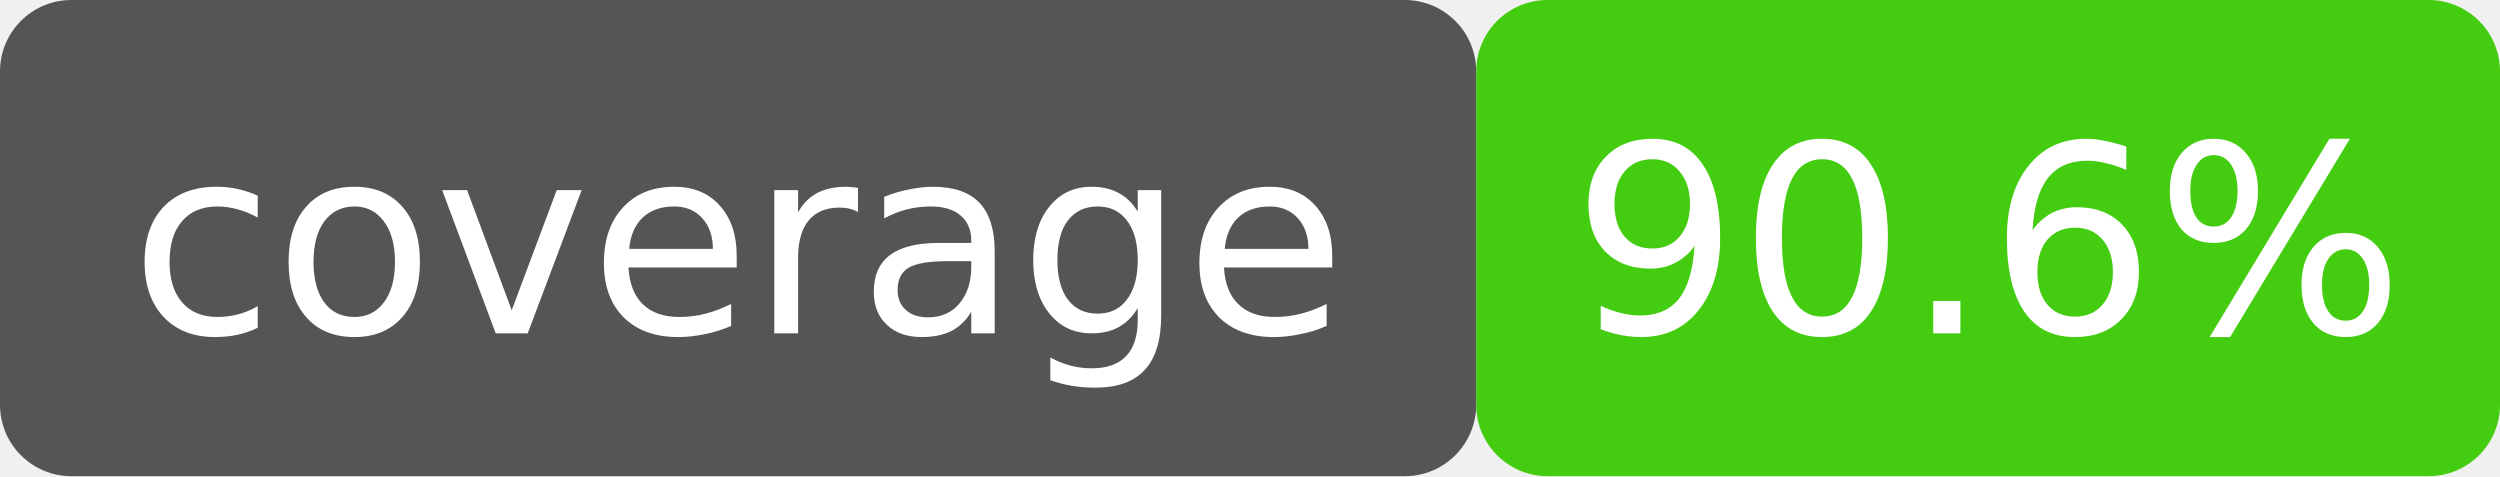
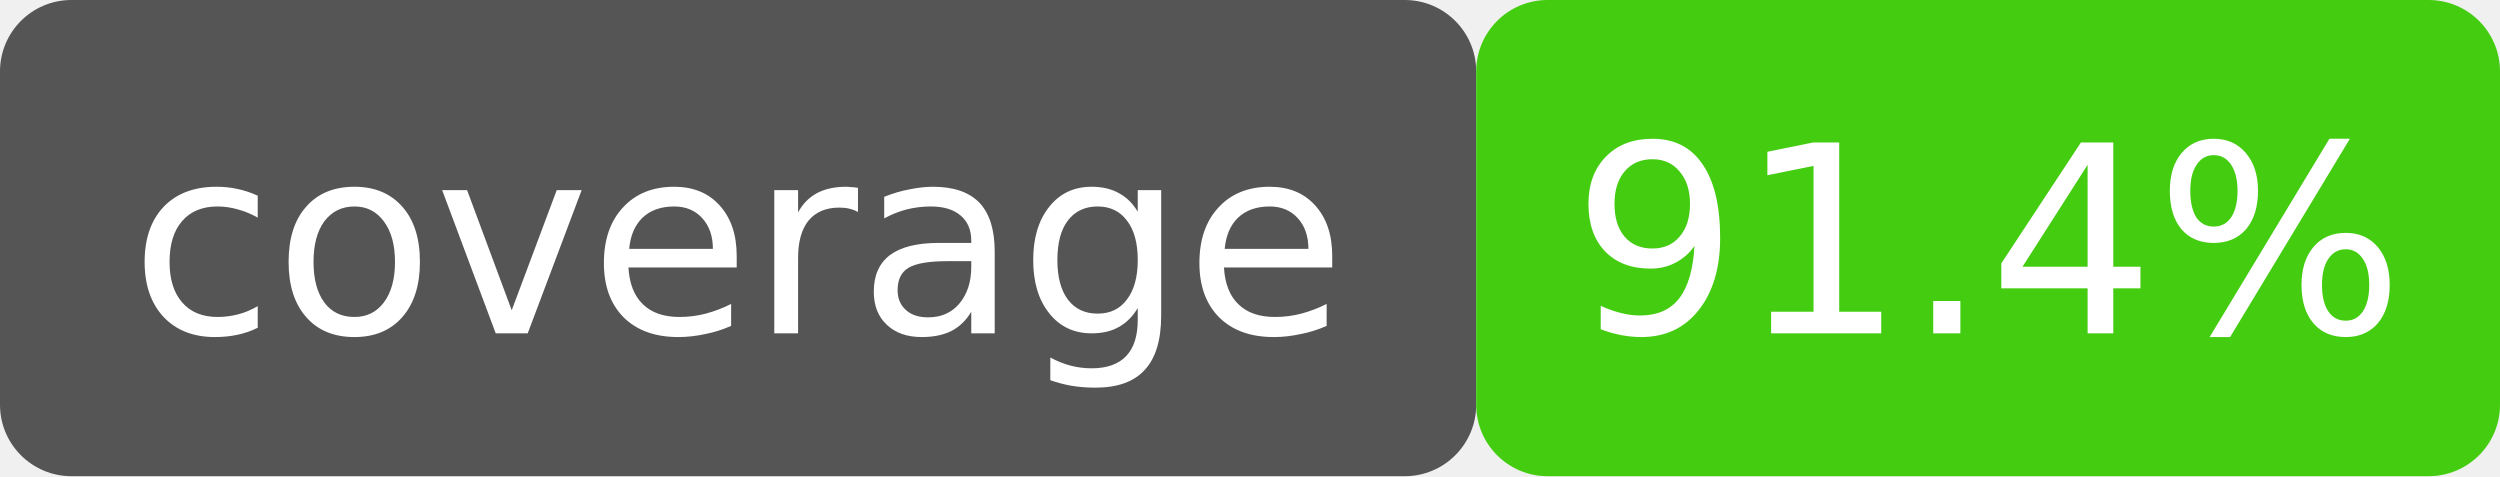
- <svg xmlns="http://www.w3.org/2000/svg" width="105" height="20" viewBox="0 0 105 20" role="img" aria-label="coverage: 90.6%">
+ <svg xmlns="http://www.w3.org/2000/svg" width="105" height="20" viewBox="0 0 105 20" role="img" aria-label="coverage: 91.4%">
  <rect width="62" height="20" rx="3" fill="#555" />
  <rect x="62" width="43" height="20" rx="3" fill="#4c1" />
  <rect width="105" height="20" rx="3" fill="none" />
  <g fill="#fff" font-family="Verdana,DejaVu Sans,sans-serif" font-size="11" text-anchor="middle">
    <text x="31" y="14">coverage</text>
-     <text x="83.5" y="14">90.6%</text>
+     <text x="83.5" y="14">91.4%</text>
  </g>
</svg>
